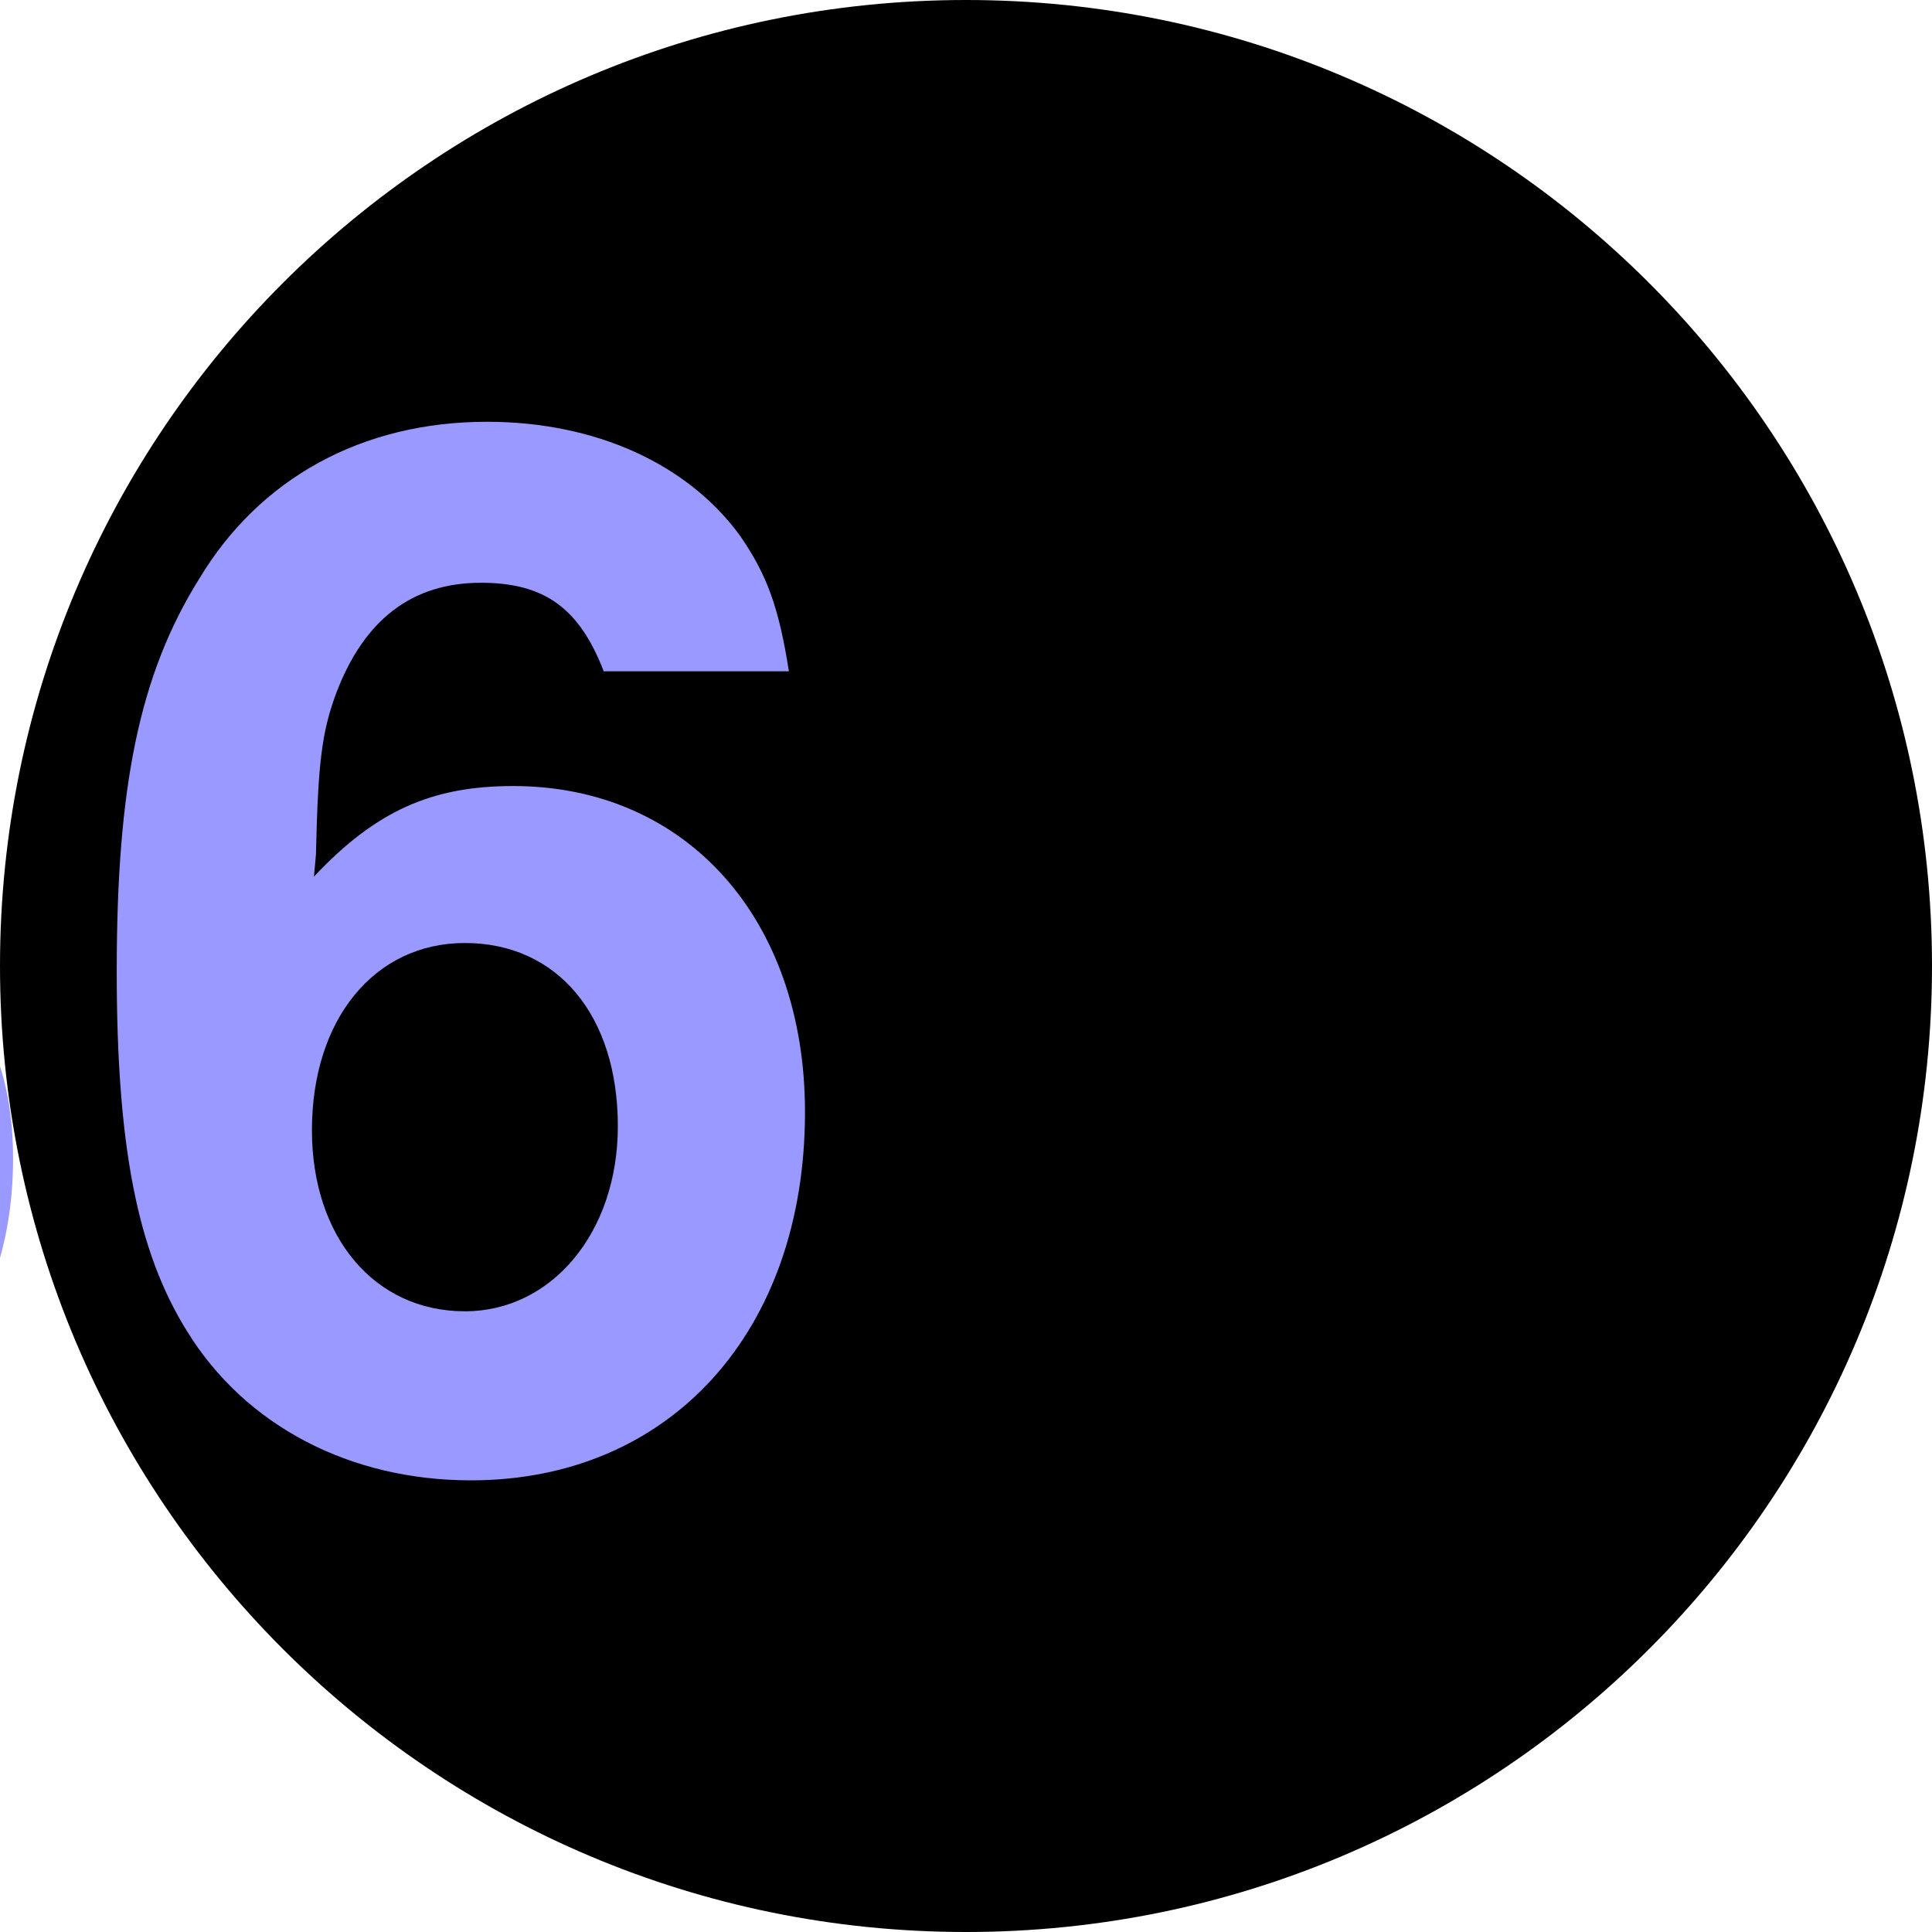
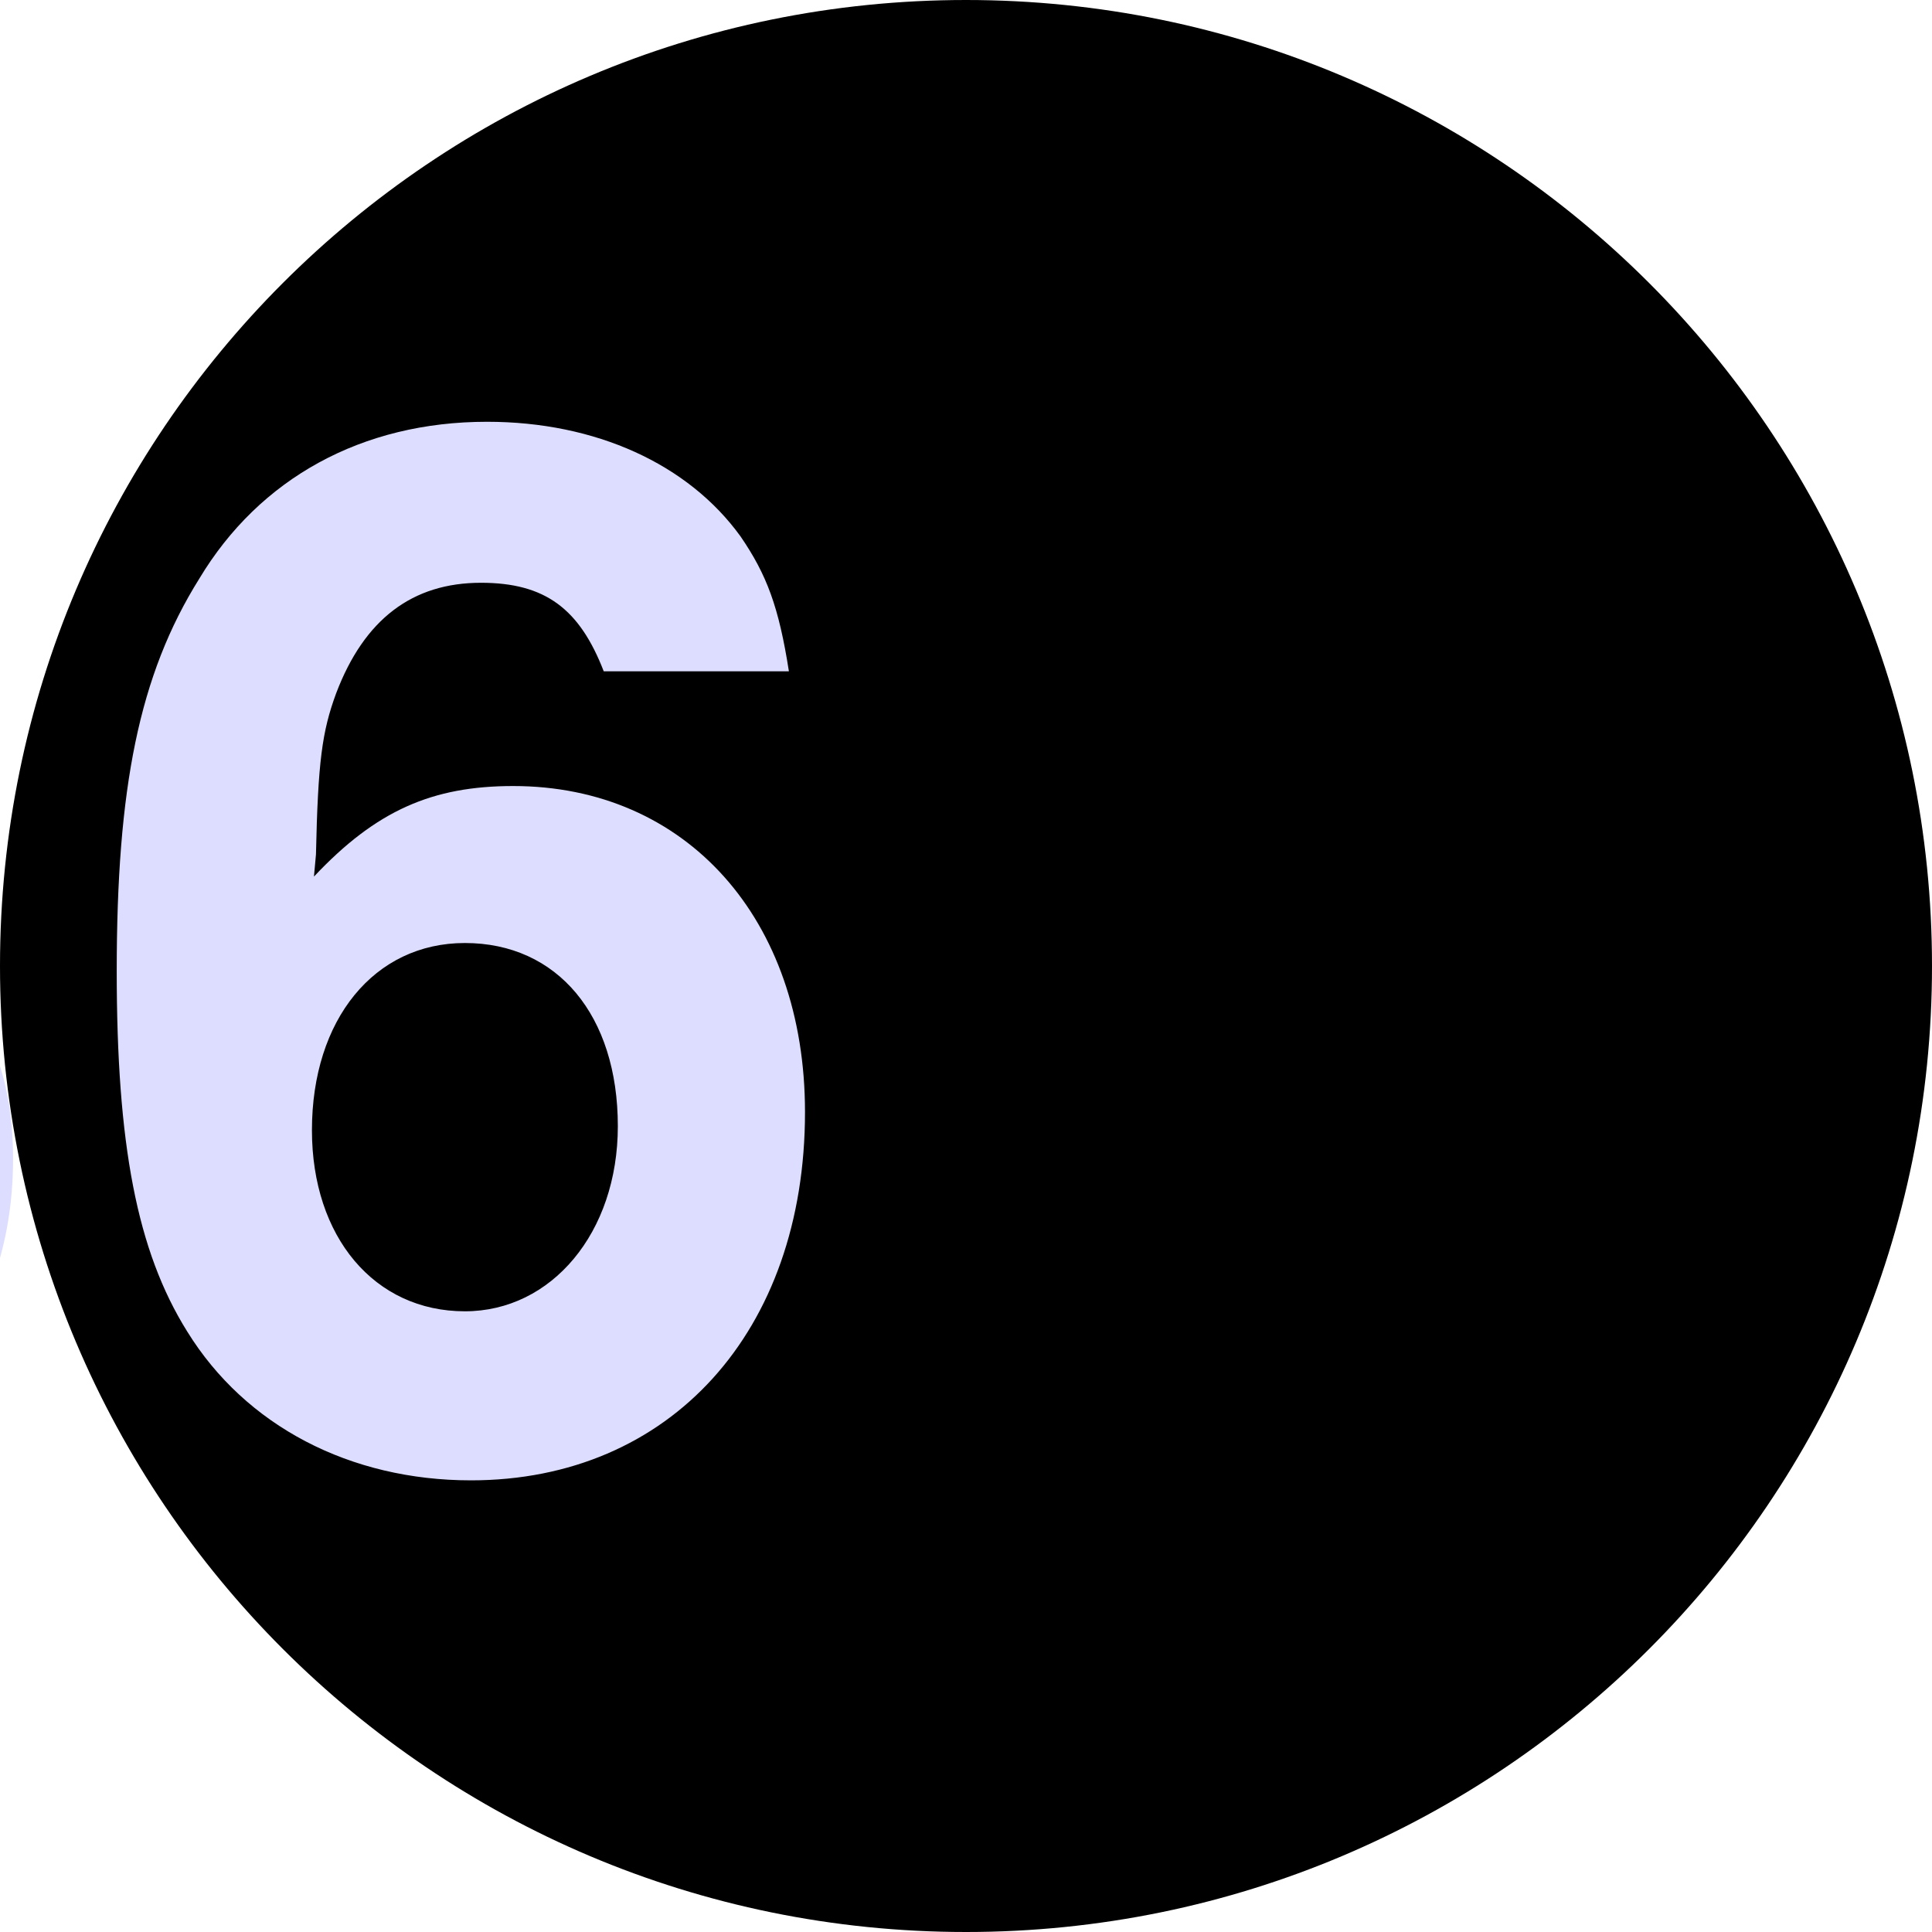
<svg xmlns="http://www.w3.org/2000/svg" width="15" height="15" id="svg2" version="1.1">
  <defs id="defs4" />
  <g id="layer1" transform="translate(0,-1037.362)">
    <path style="fill:#000000;fill-opacity:1;stroke:none" id="path2987" d="m 15,7.5 a 7.5,7.5 0 1 1 -15,0 7.5,7.5 0 1 1 15,0 z" transform="translate(0,1037.362)" />
    <text xml:space="preserve" style="font-size:10px;font-style:normal;font-variant:normal;font-weight:normal;font-stretch:normal;text-align:center;line-height:125%;letter-spacing:0px;word-spacing:0px;text-anchor:middle;fill:#000000;fill-opacity:1;stroke:none;font-family:Helvetica,Swis721 Hv BT;-inkscape-font-specification:Helvetica,Swis721 Hv BT" x="7.497" y="1048.603" id="text3757">
-       <tspan id="tspan3759" x="7.497" y="1048.603" style="font-size:11px;font-style:normal;font-variant:normal;font-weight:bold;font-stretch:normal;fill:#9999ff;fill-opacity:1;font-family:Helvetica,Swis721 BT;-inkscape-font-specification:Helvetica,Swis721 BT Bold">36</tspan>
+       <tspan id="tspan3759" x="7.497" y="1048.603" style="font-size:11px;font-style:normal;font-variant:normal;font-weight:bold;font-stretch:normal;fill:#ddddff;fill-opacity:1;font-family:Helvetica,Swis721 BT;-inkscape-font-specification:Helvetica,Swis721 BT Bold">36</tspan>
    </text>
    <text xml:space="preserve" style="font-size:10px;font-style:normal;font-variant:normal;font-weight:normal;font-stretch:normal;text-align:center;line-height:125%;letter-spacing:0px;word-spacing:0px;text-anchor:middle;fill:#000000;fill-opacity:1;stroke:none;font-family:Helvetica,Arial;-inkscape-font-specification:Arial" x="25.625" y="23.188" id="text3767" transform="translate(0,1037.362)">
      <tspan id="tspan3769" x="25.625" y="23.188" />
    </text>
  </g>
</svg>
